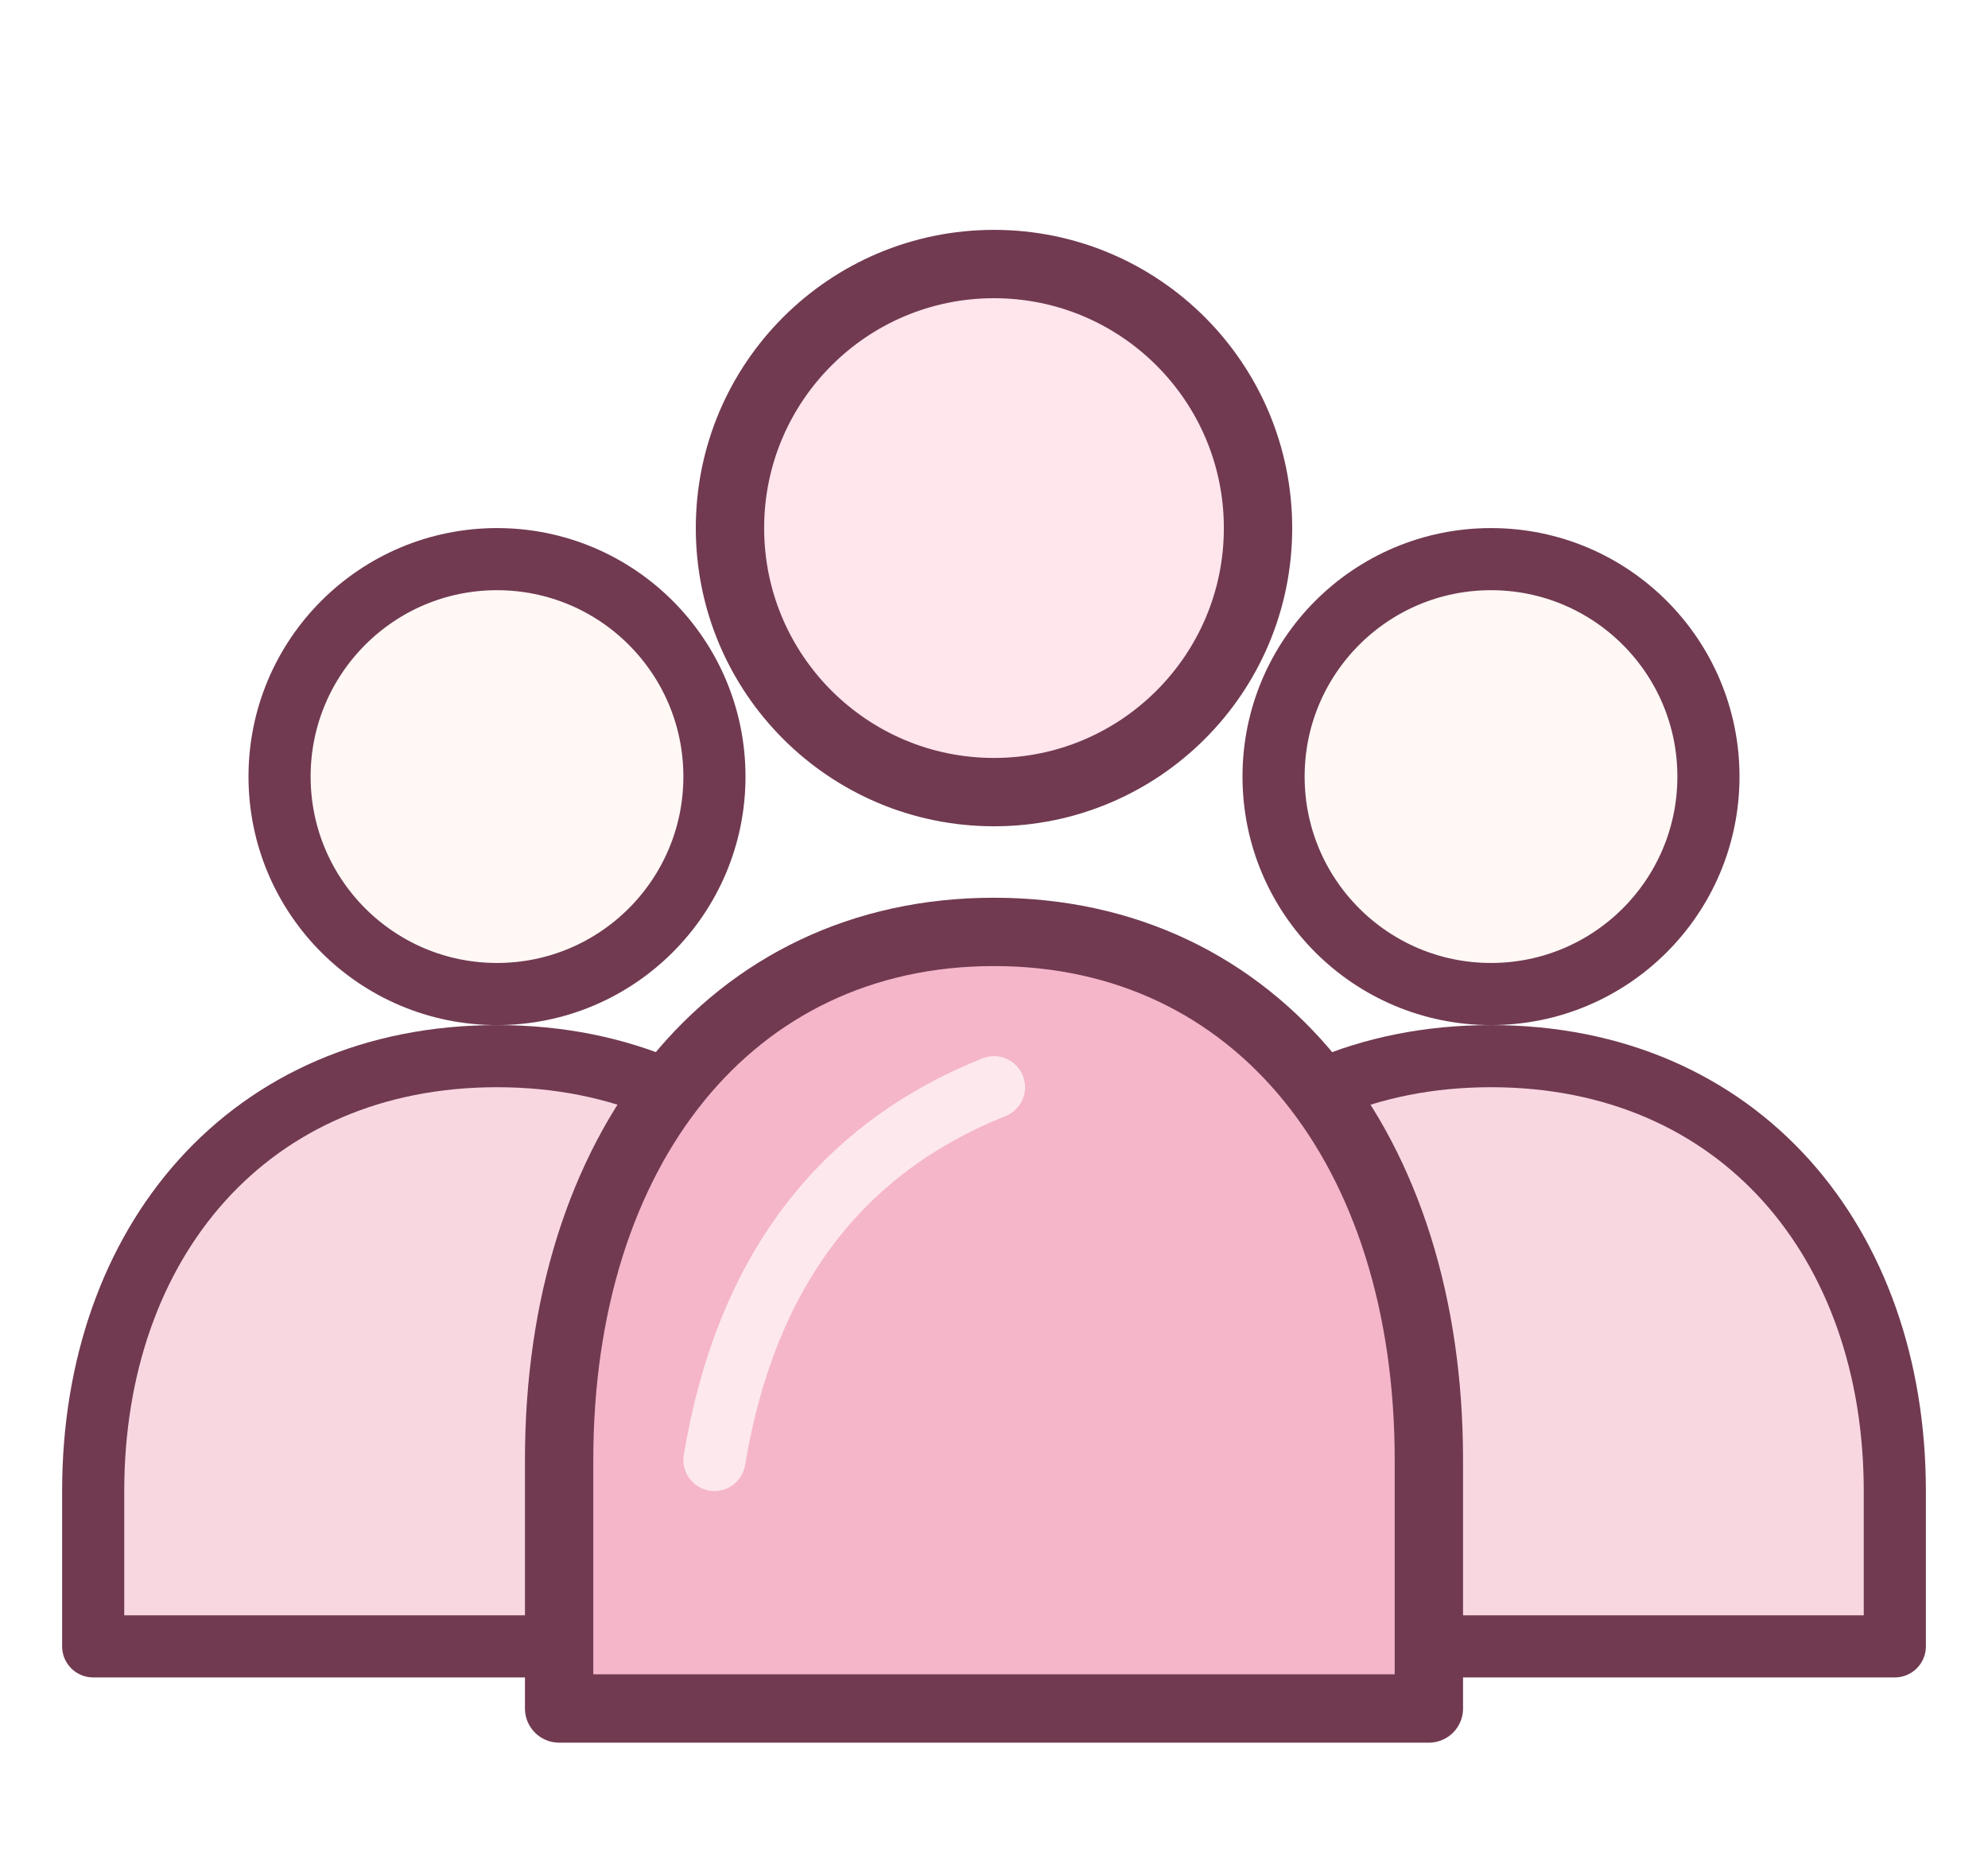
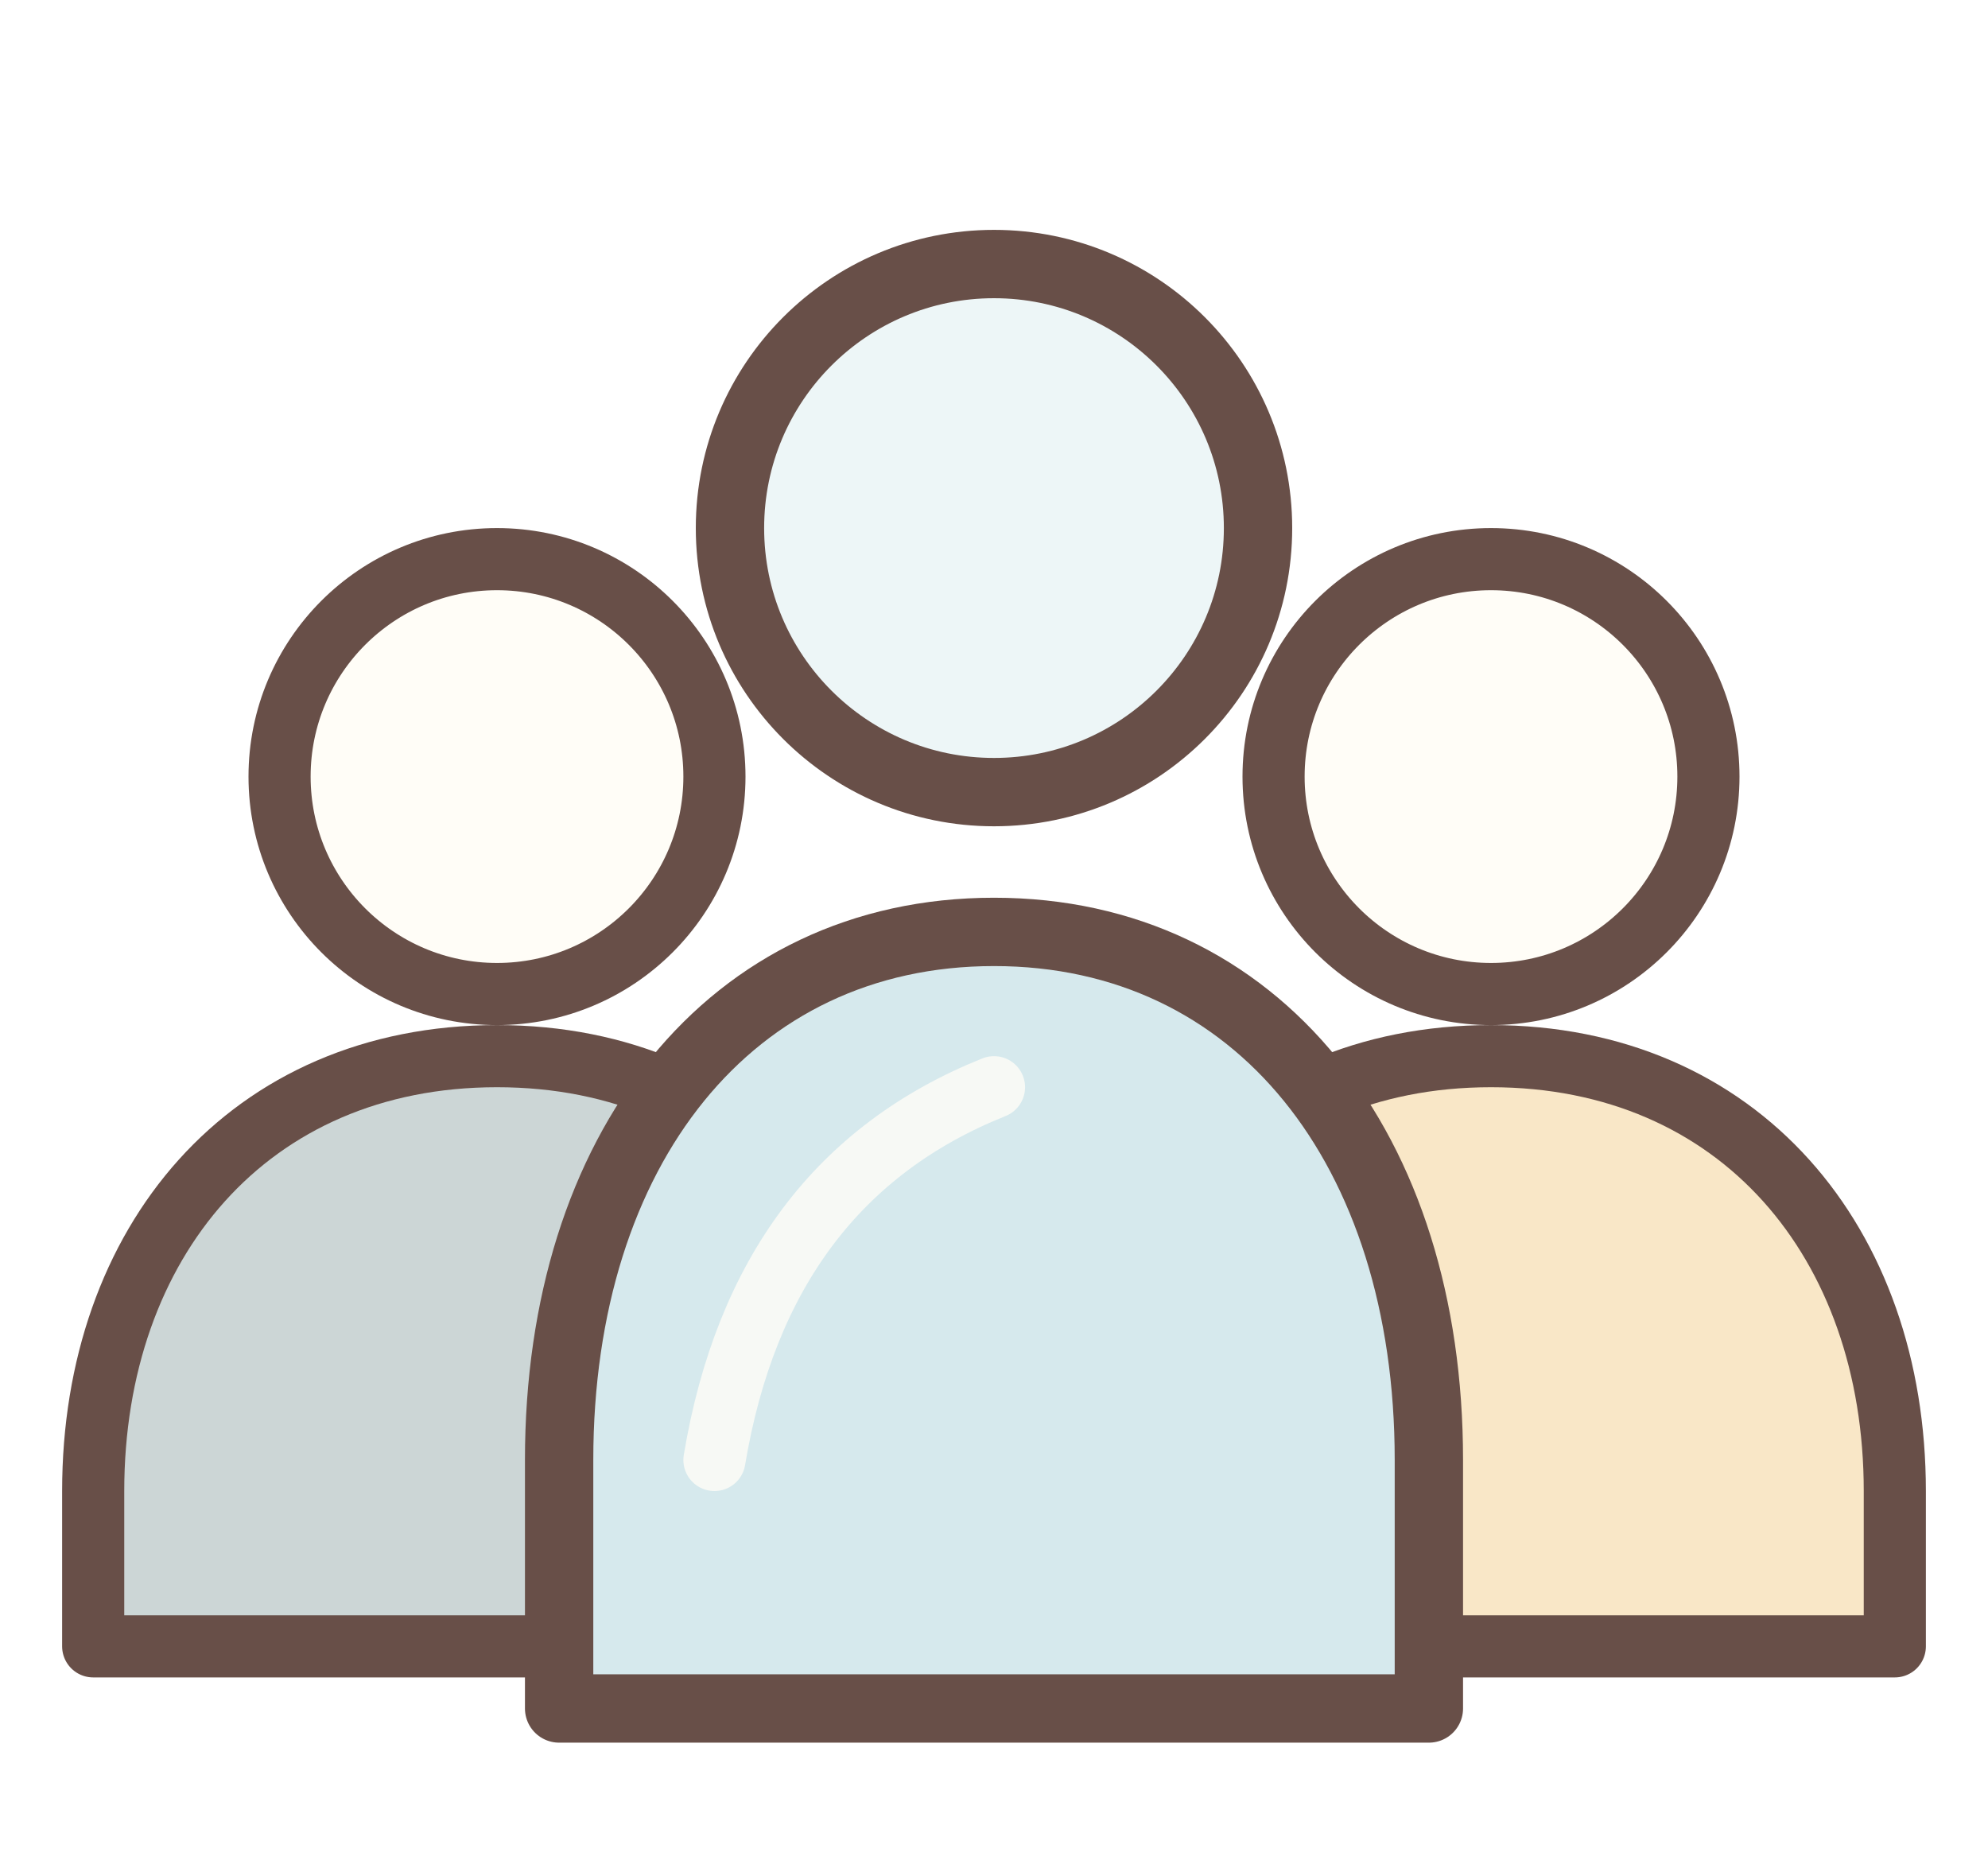
<svg xmlns="http://www.w3.org/2000/svg" viewBox="0 0 64 60" fill="none">
-   <path d="M3 48c0-8 5-14 13-14s13 6 13 14v5H3v-5Z" fill="#F8D7E1" stroke="#713A51" stroke-width="2" stroke-linejoin="round" />
-   <path d="M35 48c0-8 5-14 13-14s13 6 13 14v5H35v-5Z" fill="#F8D7E1" stroke="#713A51" stroke-width="2" stroke-linejoin="round" />
-   <circle cx="16" cy="25" r="7" fill="#FFF8F5" stroke="#713A51" stroke-width="2" />
-   <circle cx="48" cy="25" r="7" fill="#FFF8F5" stroke="#713A51" stroke-width="2" />
-   <path d="M18 47c0-10 5.5-17 14-17s14 7 14 17v8H18v-8Z" fill="#F5B6CA" stroke="#713A51" stroke-width="2.2" stroke-linejoin="round" />
-   <circle cx="32" cy="17" r="8.5" fill="#FFE5EC" stroke="#713A51" stroke-width="2.2" />
-   <path d="M23 47c1-6 4-10 9-12" stroke="#FFF5F8" stroke-width="2" stroke-linecap="round" opacity=".8" />
+   <path d="M3 48c0-8 5-14 13-14s13 6 13 14v5H3v-5Z" fill="#CCD6D6" stroke="#684F48" stroke-width="2" stroke-linejoin="round" />
+   <path d="M35 48c0-8 5-14 13-14s13 6 13 14v5H35v-5Z" fill="#F9E7C7" stroke="#684F48" stroke-width="2" stroke-linejoin="round" />
+   <circle cx="16" cy="25" r="7" fill="#FFFDF7" stroke="#684F48" stroke-width="2" />
+   <circle cx="48" cy="25" r="7" fill="#FFFDF7" stroke="#684F48" stroke-width="2" />
+   <path d="M18 47c0-10 5.5-17 14-17s14 7 14 17v8H18v-8Z" fill="#D6E9ED" stroke="#684F48" stroke-width="2.2" stroke-linejoin="round" />
+   <circle cx="32" cy="17" r="8.5" fill="#EDF6F7" stroke="#684F48" stroke-width="2.2" />
+   <path d="M23 47c1-6 4-10 9-12" stroke="#FFFDF7" stroke-width="2" stroke-linecap="round" opacity=".8" />
</svg>
